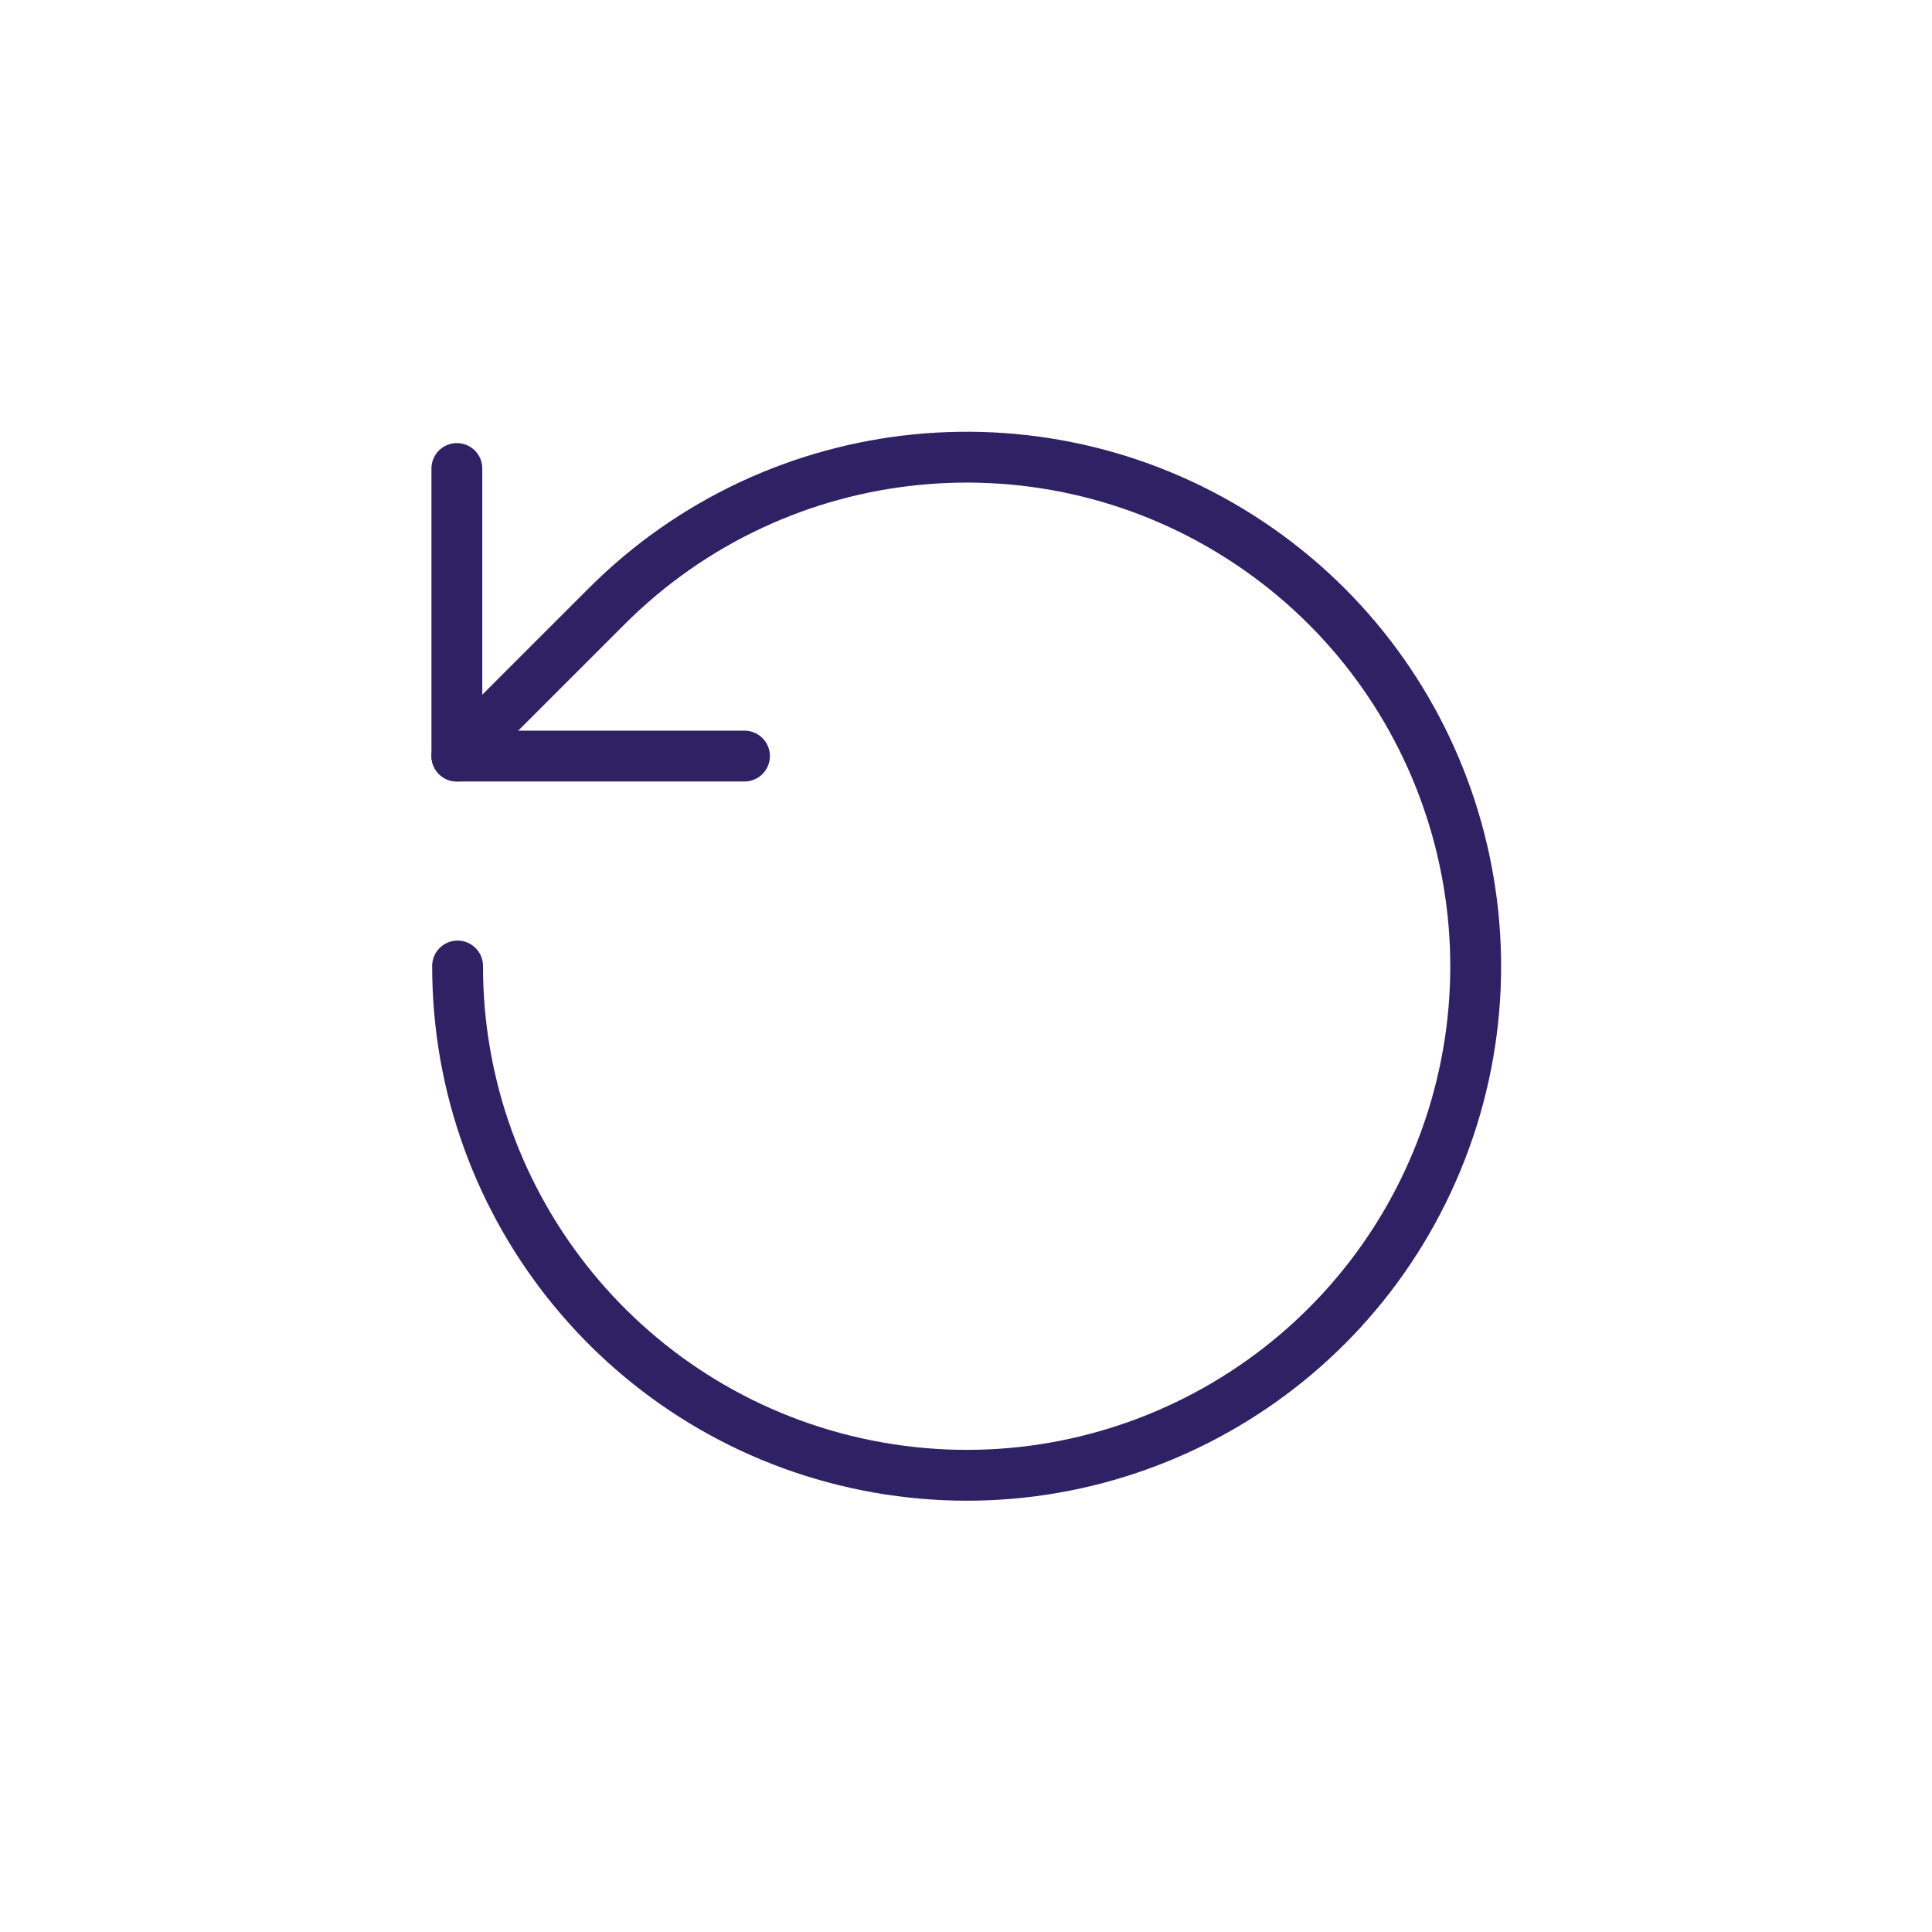
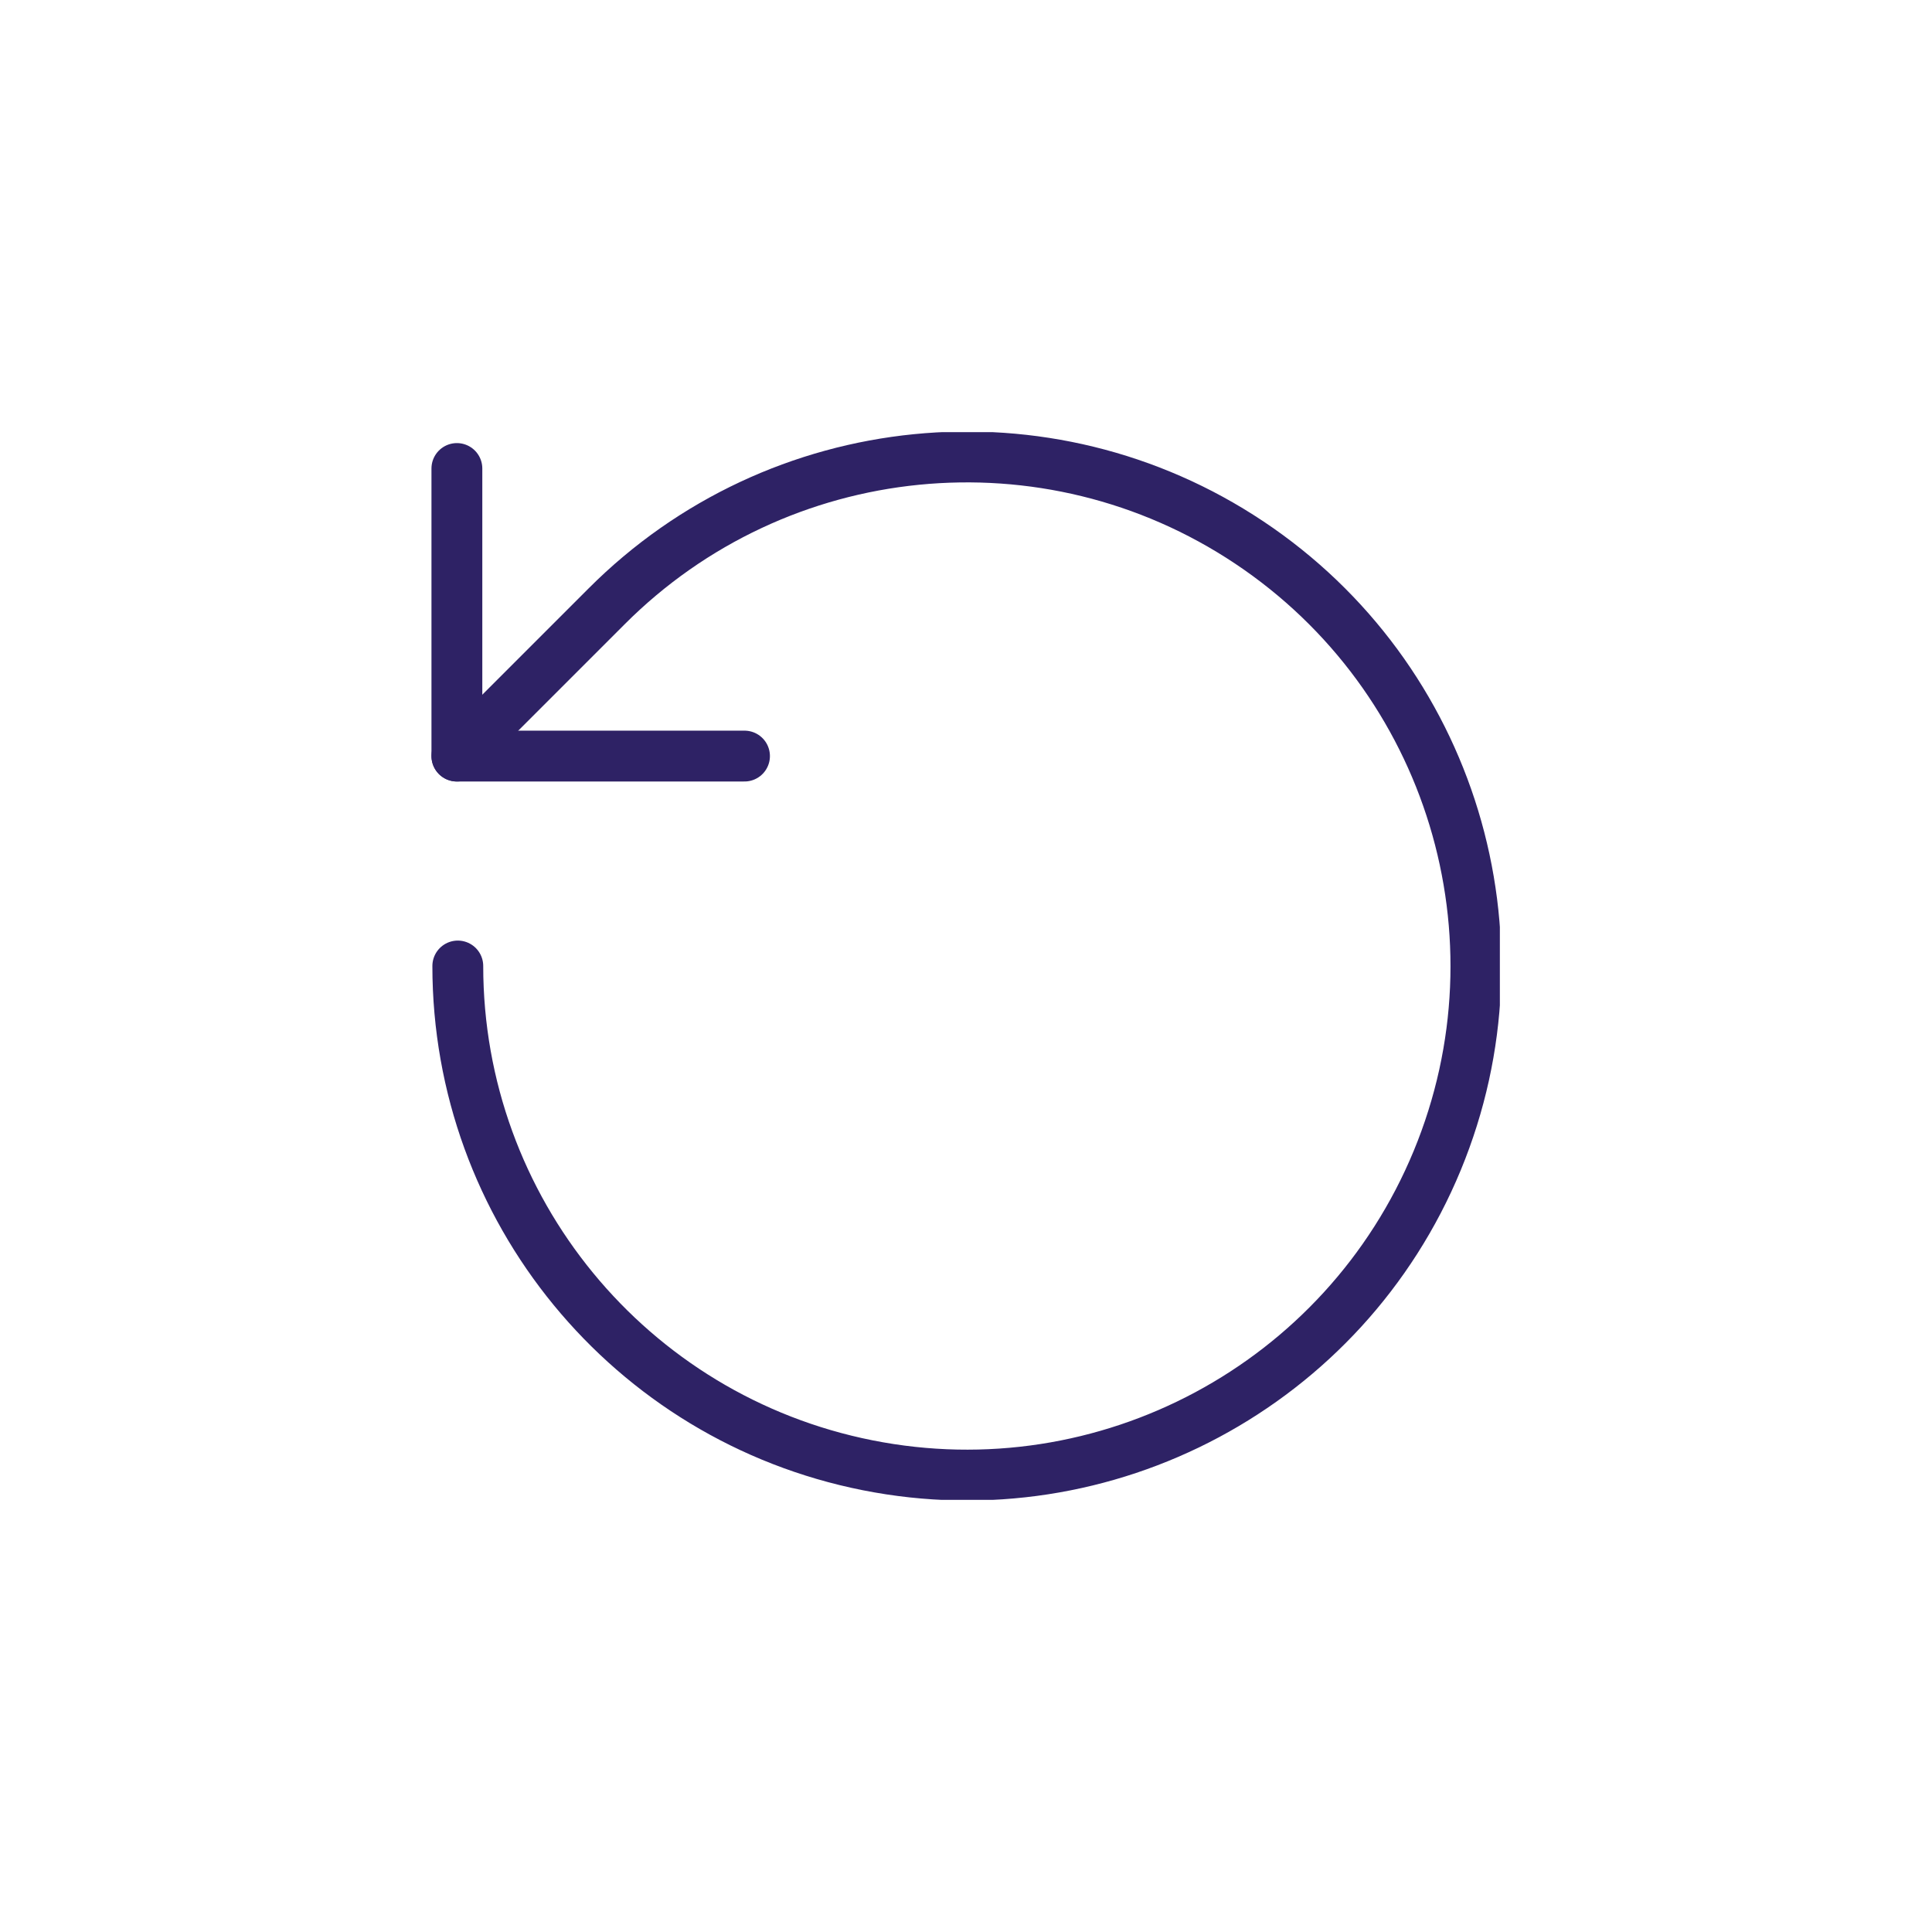
- <svg xmlns="http://www.w3.org/2000/svg" width="38" height="38" viewBox="0 0 38 38">
-   <g id="icon-prev-M">
-     <g>
-       <polyline points="14.643 14.871 8.986 14.871 8.986 9.215" fill="none" stroke="#2e2265" stroke-linecap="round" stroke-linejoin="round" />
-       <path d="M8.986,14.871l2.943-2.943A10.012,10.012,0,1,1,9,19" fill="none" stroke="#2e2265" stroke-linecap="round" stroke-linejoin="round" />
-     </g>
-   </g>
+ <svg xmlns="http://www.w3.org/2000/svg" xmlns:xlink="http://www.w3.org/1999/xlink" width="38" height="38" viewBox="0 0 38 38">
+   <defs>
+     <symbol id="icon-prev-M" data-name="icon-prev-M" viewBox="0 0 21.014 21">
+       <polyline points="6.157 6.371 0.5 6.371 0.5 0.715" fill="none" stroke="#2e2265" stroke-linecap="round" stroke-linejoin="round" />
+       <path d="M.5,6.371,3.442,3.429A10.012,10.012,0,1,1,.518,10.5" fill="none" stroke="#2e2265" stroke-linecap="round" stroke-linejoin="round" />
+     </symbol>
+   </defs>
+   <use width="21.014" height="21" transform="translate(8.4864 8.5)" xlink:href="#icon-prev-M" />
</svg>
